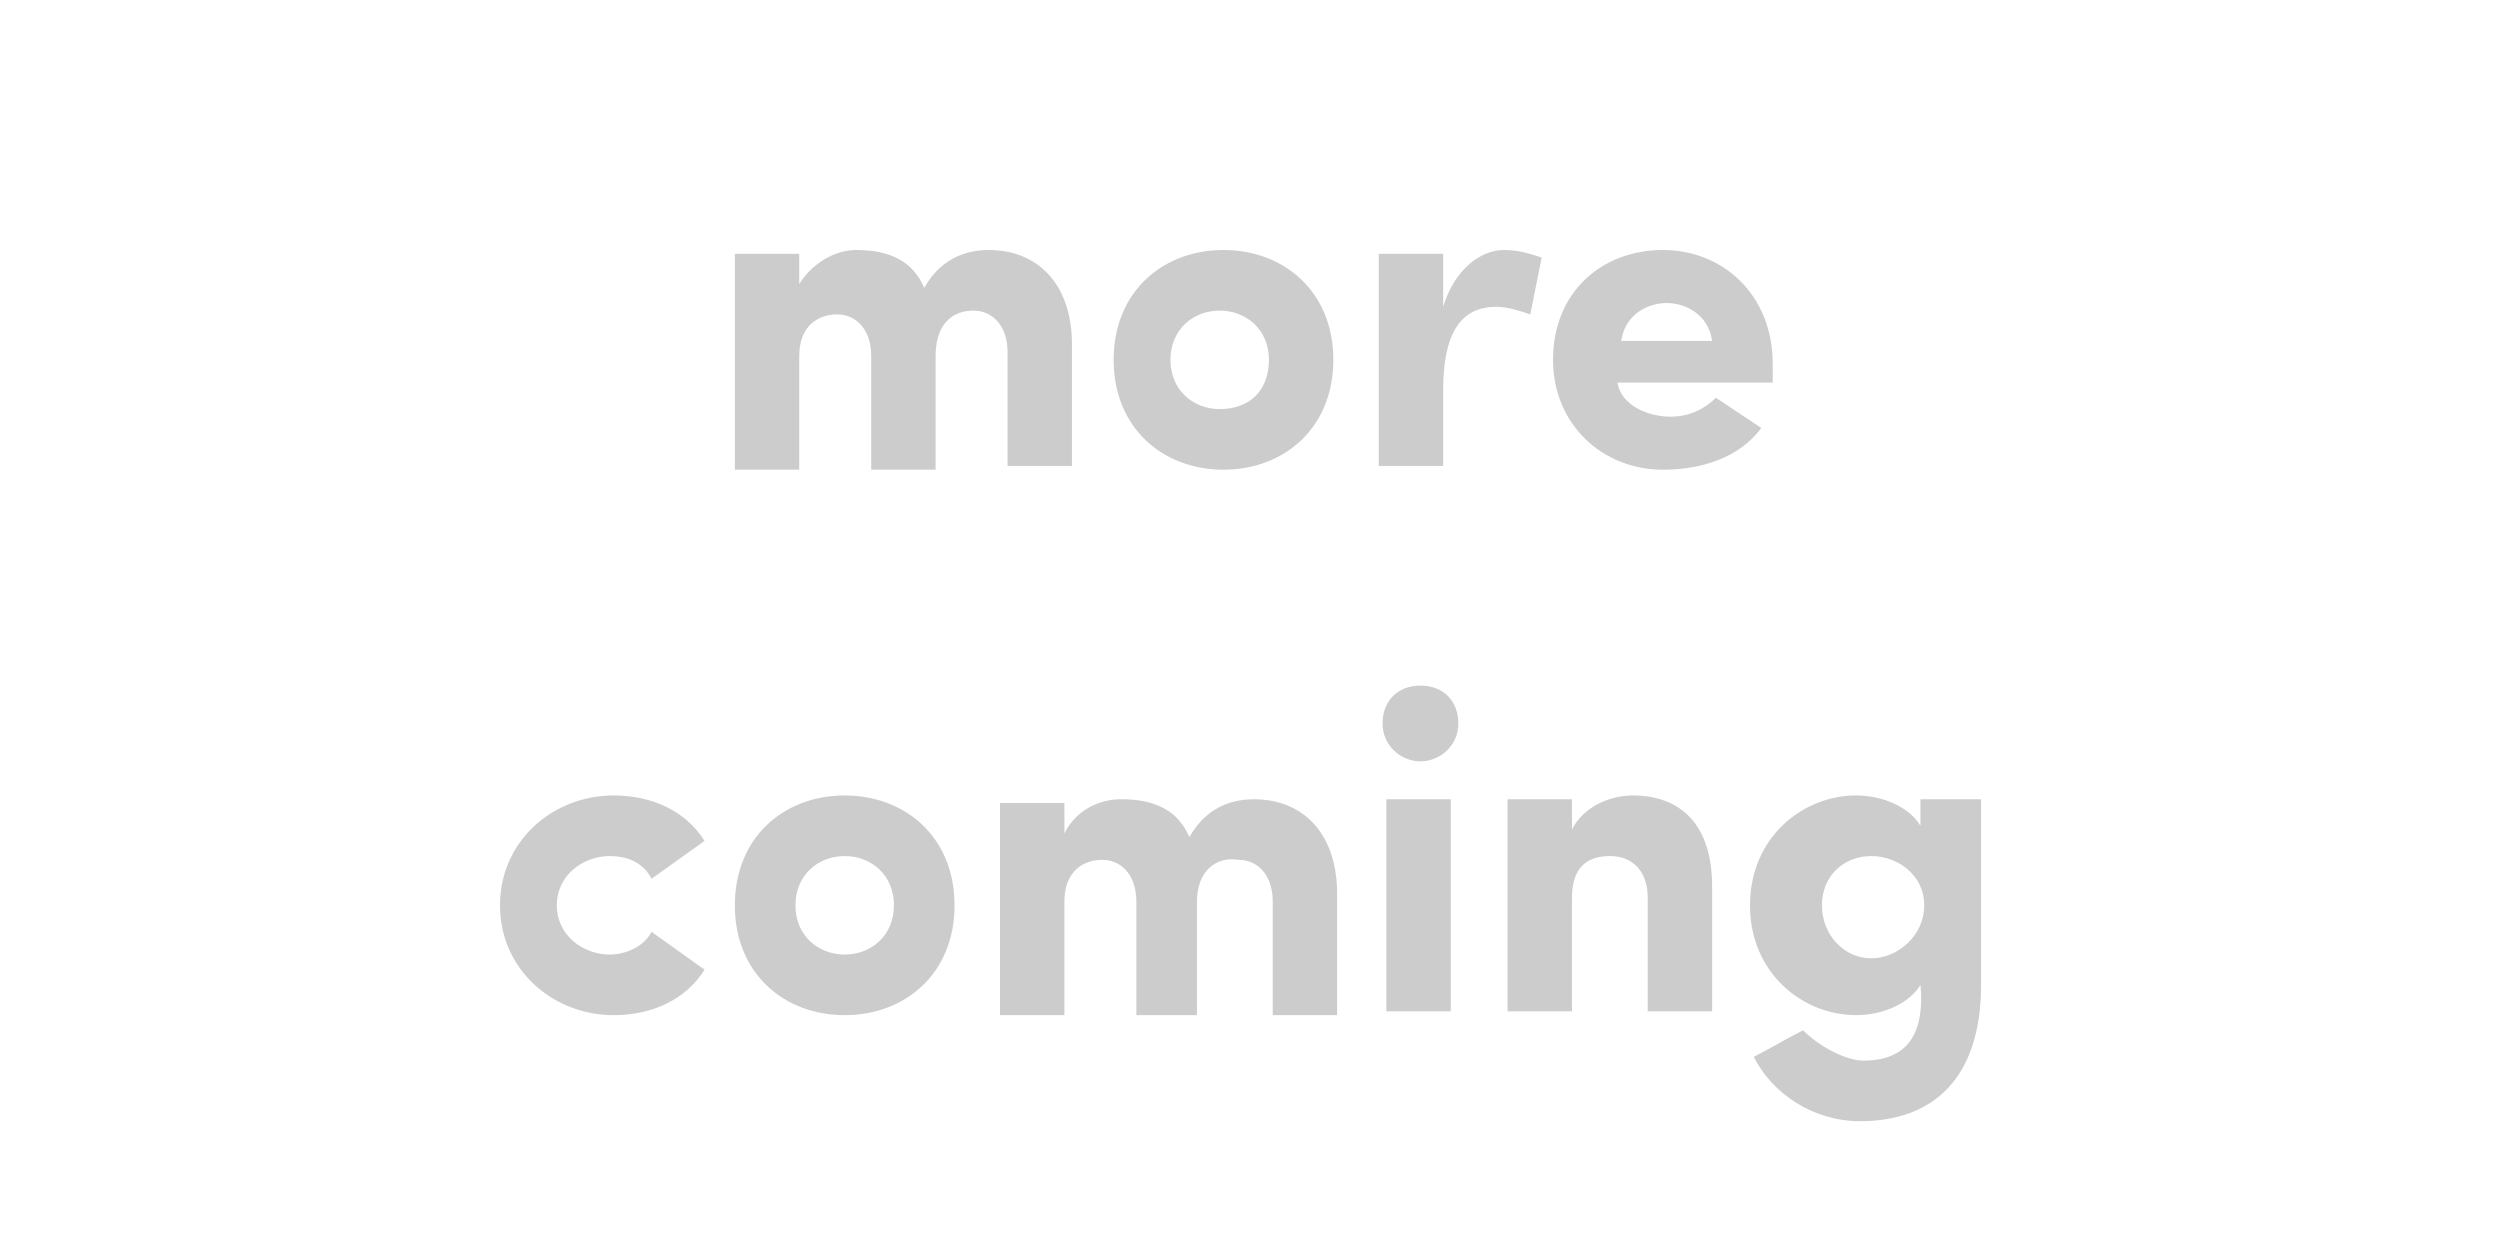
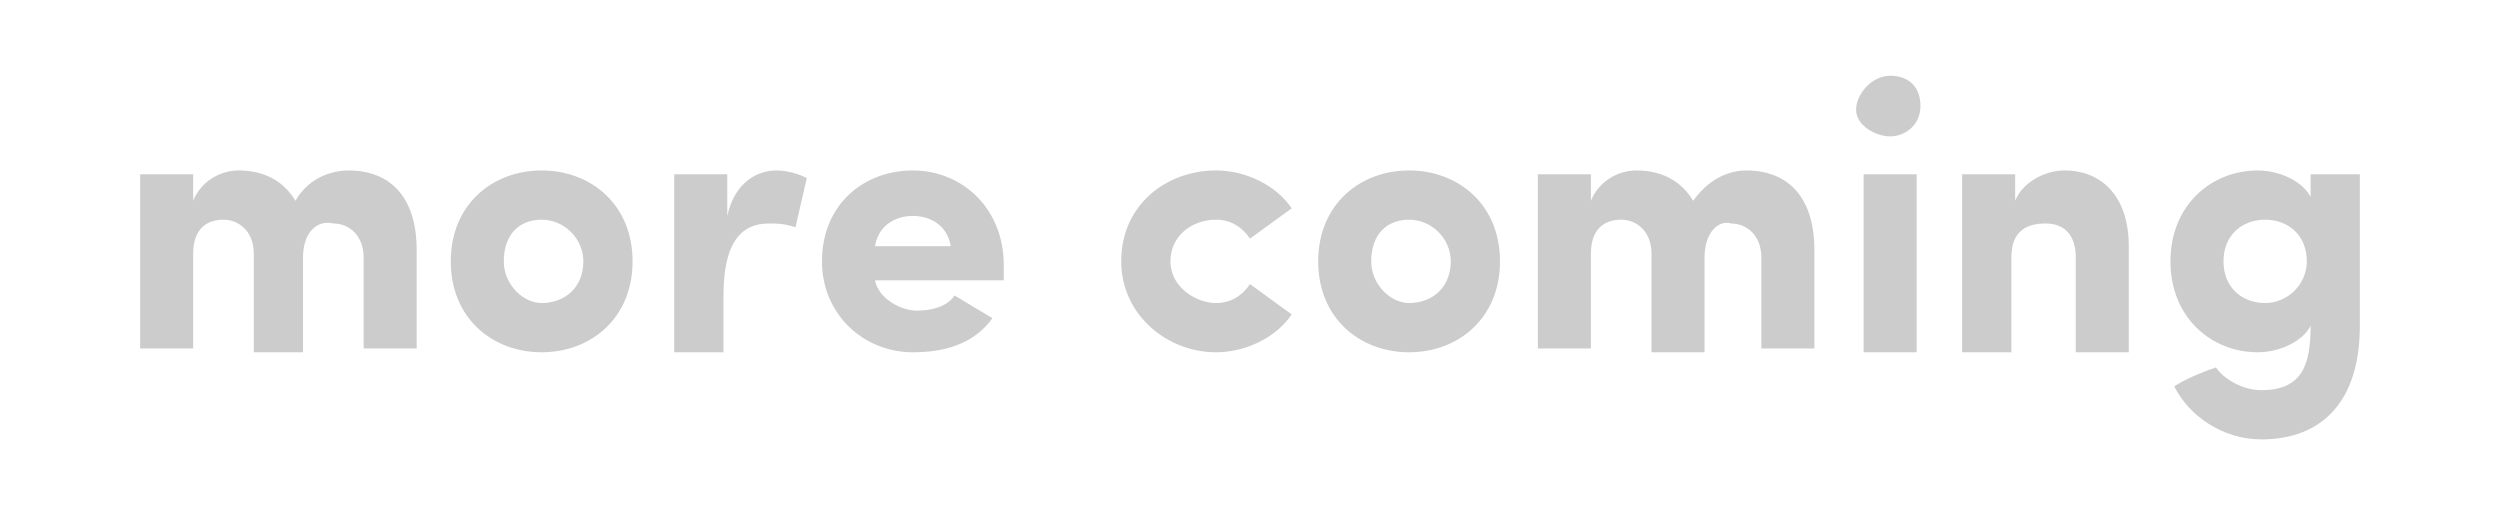
- <svg xmlns="http://www.w3.org/2000/svg" id="Layer_1" x="0px" y="0px" viewBox="0 0 66 33">
+ <svg xmlns="http://www.w3.org/2000/svg" id="Layer_1" x="0px" y="0px" viewBox="0 0 66 13.6">
  <style>.st0{fill:#CCCCCC;}</style>
-   <path class="st0" d="M24.7 9.4v3H23v-3c0-.7-.4-1.1-.9-1.1s-1 .3-1 1.1v3h-1.7V6.7h1.7v.8c.3-.5.9-.9 1.5-.9.9 0 1.5.3 1.8 1 .5-.9 1.3-1 1.7-1 1.3 0 2.2.9 2.2 2.5v3.2h-1.7v-3c0-.7-.4-1.1-.9-1.1-.6 0-1 .4-1 1.2zM29.4 9.5c0-1.8 1.3-2.9 2.9-2.9 1.6 0 2.9 1.1 2.9 2.9 0 1.8-1.3 2.9-2.9 2.9-1.6 0-2.9-1.1-2.9-2.9zm4.1 0c0-.8-.6-1.3-1.3-1.3-.7 0-1.3.5-1.3 1.3s.6 1.3 1.3 1.3c.8 0 1.3-.5 1.3-1.3zM38.1 12.3h-1.7V6.7h1.7v1.4c.3-1 1-1.5 1.6-1.5.4 0 .7.1 1 .2l-.3 1.5c-.3-.1-.6-.2-.9-.2-1 0-1.4.8-1.4 2.2v2zM46.5 11.3c-.6.8-1.6 1.1-2.6 1.1-1.6 0-2.9-1.2-2.9-2.9 0-1.8 1.3-2.9 2.9-2.9 1.6 0 2.9 1.2 2.9 3v.5h-4.1c.1.6.8.9 1.4.9.5 0 .9-.2 1.2-.5l1.2.8zM45.2 9c-.1-.7-.7-1-1.2-1s-1.1.3-1.2 1h2.4zM16.2 21c1 0 1.9.4 2.4 1.2l-1.4 1c-.2-.4-.6-.6-1.1-.6-.7 0-1.4.5-1.4 1.3s.7 1.3 1.4 1.3c.4 0 .9-.2 1.1-.6l1.4 1c-.5.8-1.4 1.2-2.4 1.2-1.6 0-3-1.2-3-2.9s1.4-2.9 3-2.9zM19.4 23.9c0-1.8 1.3-2.9 2.9-2.9 1.6 0 2.9 1.1 2.9 2.9s-1.3 2.9-2.9 2.9c-1.6 0-2.9-1.1-2.9-2.9zm4.2 0c0-.8-.6-1.3-1.3-1.3-.7 0-1.3.5-1.3 1.3s.6 1.3 1.3 1.3c.7 0 1.3-.5 1.3-1.3zM31.6 23.8v3H30v-3c0-.7-.4-1.1-.9-1.1s-1 .3-1 1.1v3h-1.7v-5.6h1.7v.8c.3-.6.9-.9 1.5-.9.9 0 1.5.3 1.8 1 .5-.9 1.3-1 1.7-1 1.3 0 2.2.9 2.2 2.5v3.2h-1.7v-3c0-.7-.4-1.1-.9-1.1-.6-.1-1.1.3-1.1 1.1zM37.5 18.1c.6 0 1 .4 1 1s-.5 1-1 1-1-.4-1-1 .4-1 1-1zm.8 8.6h-1.7v-5.6h1.7v5.6zM41.5 26.7h-1.7v-5.6h1.7v.8c.3-.6 1-.9 1.6-.9 1.3 0 2.1.8 2.1 2.4v3.3h-1.7v-3c0-.7-.4-1.1-1-1.1s-1 .3-1 1.1v3zM49.2 28c1.3 0 1.6-.9 1.5-2-.3.5-1 .8-1.7.8-1.4 0-2.8-1.1-2.8-2.9 0-1.8 1.4-2.9 2.8-2.9.7 0 1.4.3 1.7.8v-.7h1.6V26c0 2.4-1.2 3.6-3.2 3.6-1.2 0-2.3-.7-2.8-1.7.4-.2.9-.5 1.3-.7.4.4 1.1.8 1.6.8zm.2-5.4c-.7 0-1.3.5-1.3 1.3s.6 1.4 1.3 1.4c.7 0 1.4-.6 1.4-1.4 0-.8-.7-1.3-1.4-1.3z" />
+   <path class="st0" d="M8 6.8v2.5H6.7V6.7c0-.6-.4-.9-.8-.9s-.8.2-.8.9v2.5H3.7V4.6h1.4v.7c.2-.5.7-.8 1.2-.8.7 0 1.2.3 1.5.8.4-.7 1.1-.8 1.4-.8 1.1 0 1.8.7 1.8 2.1v2.6H9.6V6.8c0-.6-.4-.9-.8-.9-.4-.1-.8.2-.8.9zM11.9 6.9c0-1.5 1.1-2.4 2.4-2.4s2.4.9 2.4 2.4-1.1 2.4-2.4 2.4-2.4-.9-2.4-2.4zm3.5 0c0-.6-.5-1.1-1.1-1.1-.6 0-1 .4-1 1.1 0 .6.5 1.1 1 1.1.6 0 1.1-.4 1.1-1.1zM19.2 9.3h-1.4V4.6h1.4v1.1c.2-.9.8-1.2 1.3-1.2.3 0 .6.1.8.2L21 6c-.3-.1-.5-.1-.7-.1-.8 0-1.2.6-1.2 1.9v1.5zM26.2 8.4c-.5.7-1.3.9-2.1.9-1.3 0-2.4-1-2.4-2.4 0-1.5 1.1-2.4 2.4-2.4 1.3 0 2.4 1 2.4 2.5v.4h-3.4c.1.5.7.8 1.1.8.4 0 .8-.1 1-.4l1 .6zm-1.1-1.9c-.1-.6-.6-.8-1-.8s-.9.2-1 .8h2zM32.1 4.5c.8 0 1.6.4 2 1l-1.1.8c-.2-.3-.5-.5-.9-.5-.6 0-1.2.4-1.2 1.1S31.6 8 32.1 8c.4 0 .7-.2.9-.5l1.1.8c-.4.6-1.2 1-2 1-1.3 0-2.5-1-2.5-2.4 0-1.5 1.2-2.4 2.5-2.4zM34.8 6.9c0-1.5 1.1-2.4 2.4-2.4s2.4.9 2.4 2.4-1.1 2.4-2.4 2.4-2.4-.9-2.4-2.4zm3.5 0c0-.6-.5-1.1-1.1-1.1-.6 0-1 .4-1 1.1 0 .6.5 1.1 1 1.1.6 0 1.1-.4 1.1-1.1zM45 6.8v2.5h-1.4V6.7c0-.6-.4-.9-.8-.9s-.8.2-.8.9v2.5h-1.4V4.6H42v.7c.2-.5.7-.8 1.2-.8.7 0 1.2.3 1.5.8.5-.7 1.1-.8 1.4-.8 1.1 0 1.8.7 1.8 2.1v2.6h-1.4V6.8c0-.6-.4-.9-.8-.9-.3-.1-.7.2-.7.9zM49.9 2c.5 0 .8.3.8.8s-.4.8-.8.8-.9-.3-.9-.7.4-.9.9-.9zm.7 7.3h-1.4V4.6h1.4v4.7zM53.2 9.3h-1.4V4.6h1.4v.7c.2-.5.8-.8 1.3-.8 1 0 1.7.7 1.7 2v2.8h-1.4V6.8c0-.6-.3-.9-.8-.9s-.9.2-.9.9v2.5zM59.7 10.3c1.1 0 1.3-.7 1.3-1.7-.2.4-.8.7-1.4.7-1.2 0-2.3-.9-2.3-2.4s1.1-2.4 2.3-2.4c.6 0 1.2.3 1.4.7v-.6h1.3v4c0 2-1 3-2.6 3-1 0-1.9-.6-2.3-1.4.3-.2.8-.4 1.1-.5.2.3.7.6 1.2.6zm.1-4.5c-.6 0-1.1.4-1.1 1.1 0 .7.5 1.1 1.1 1.1.6 0 1.1-.5 1.1-1.1 0-.7-.5-1.1-1.1-1.1z" />
</svg>
